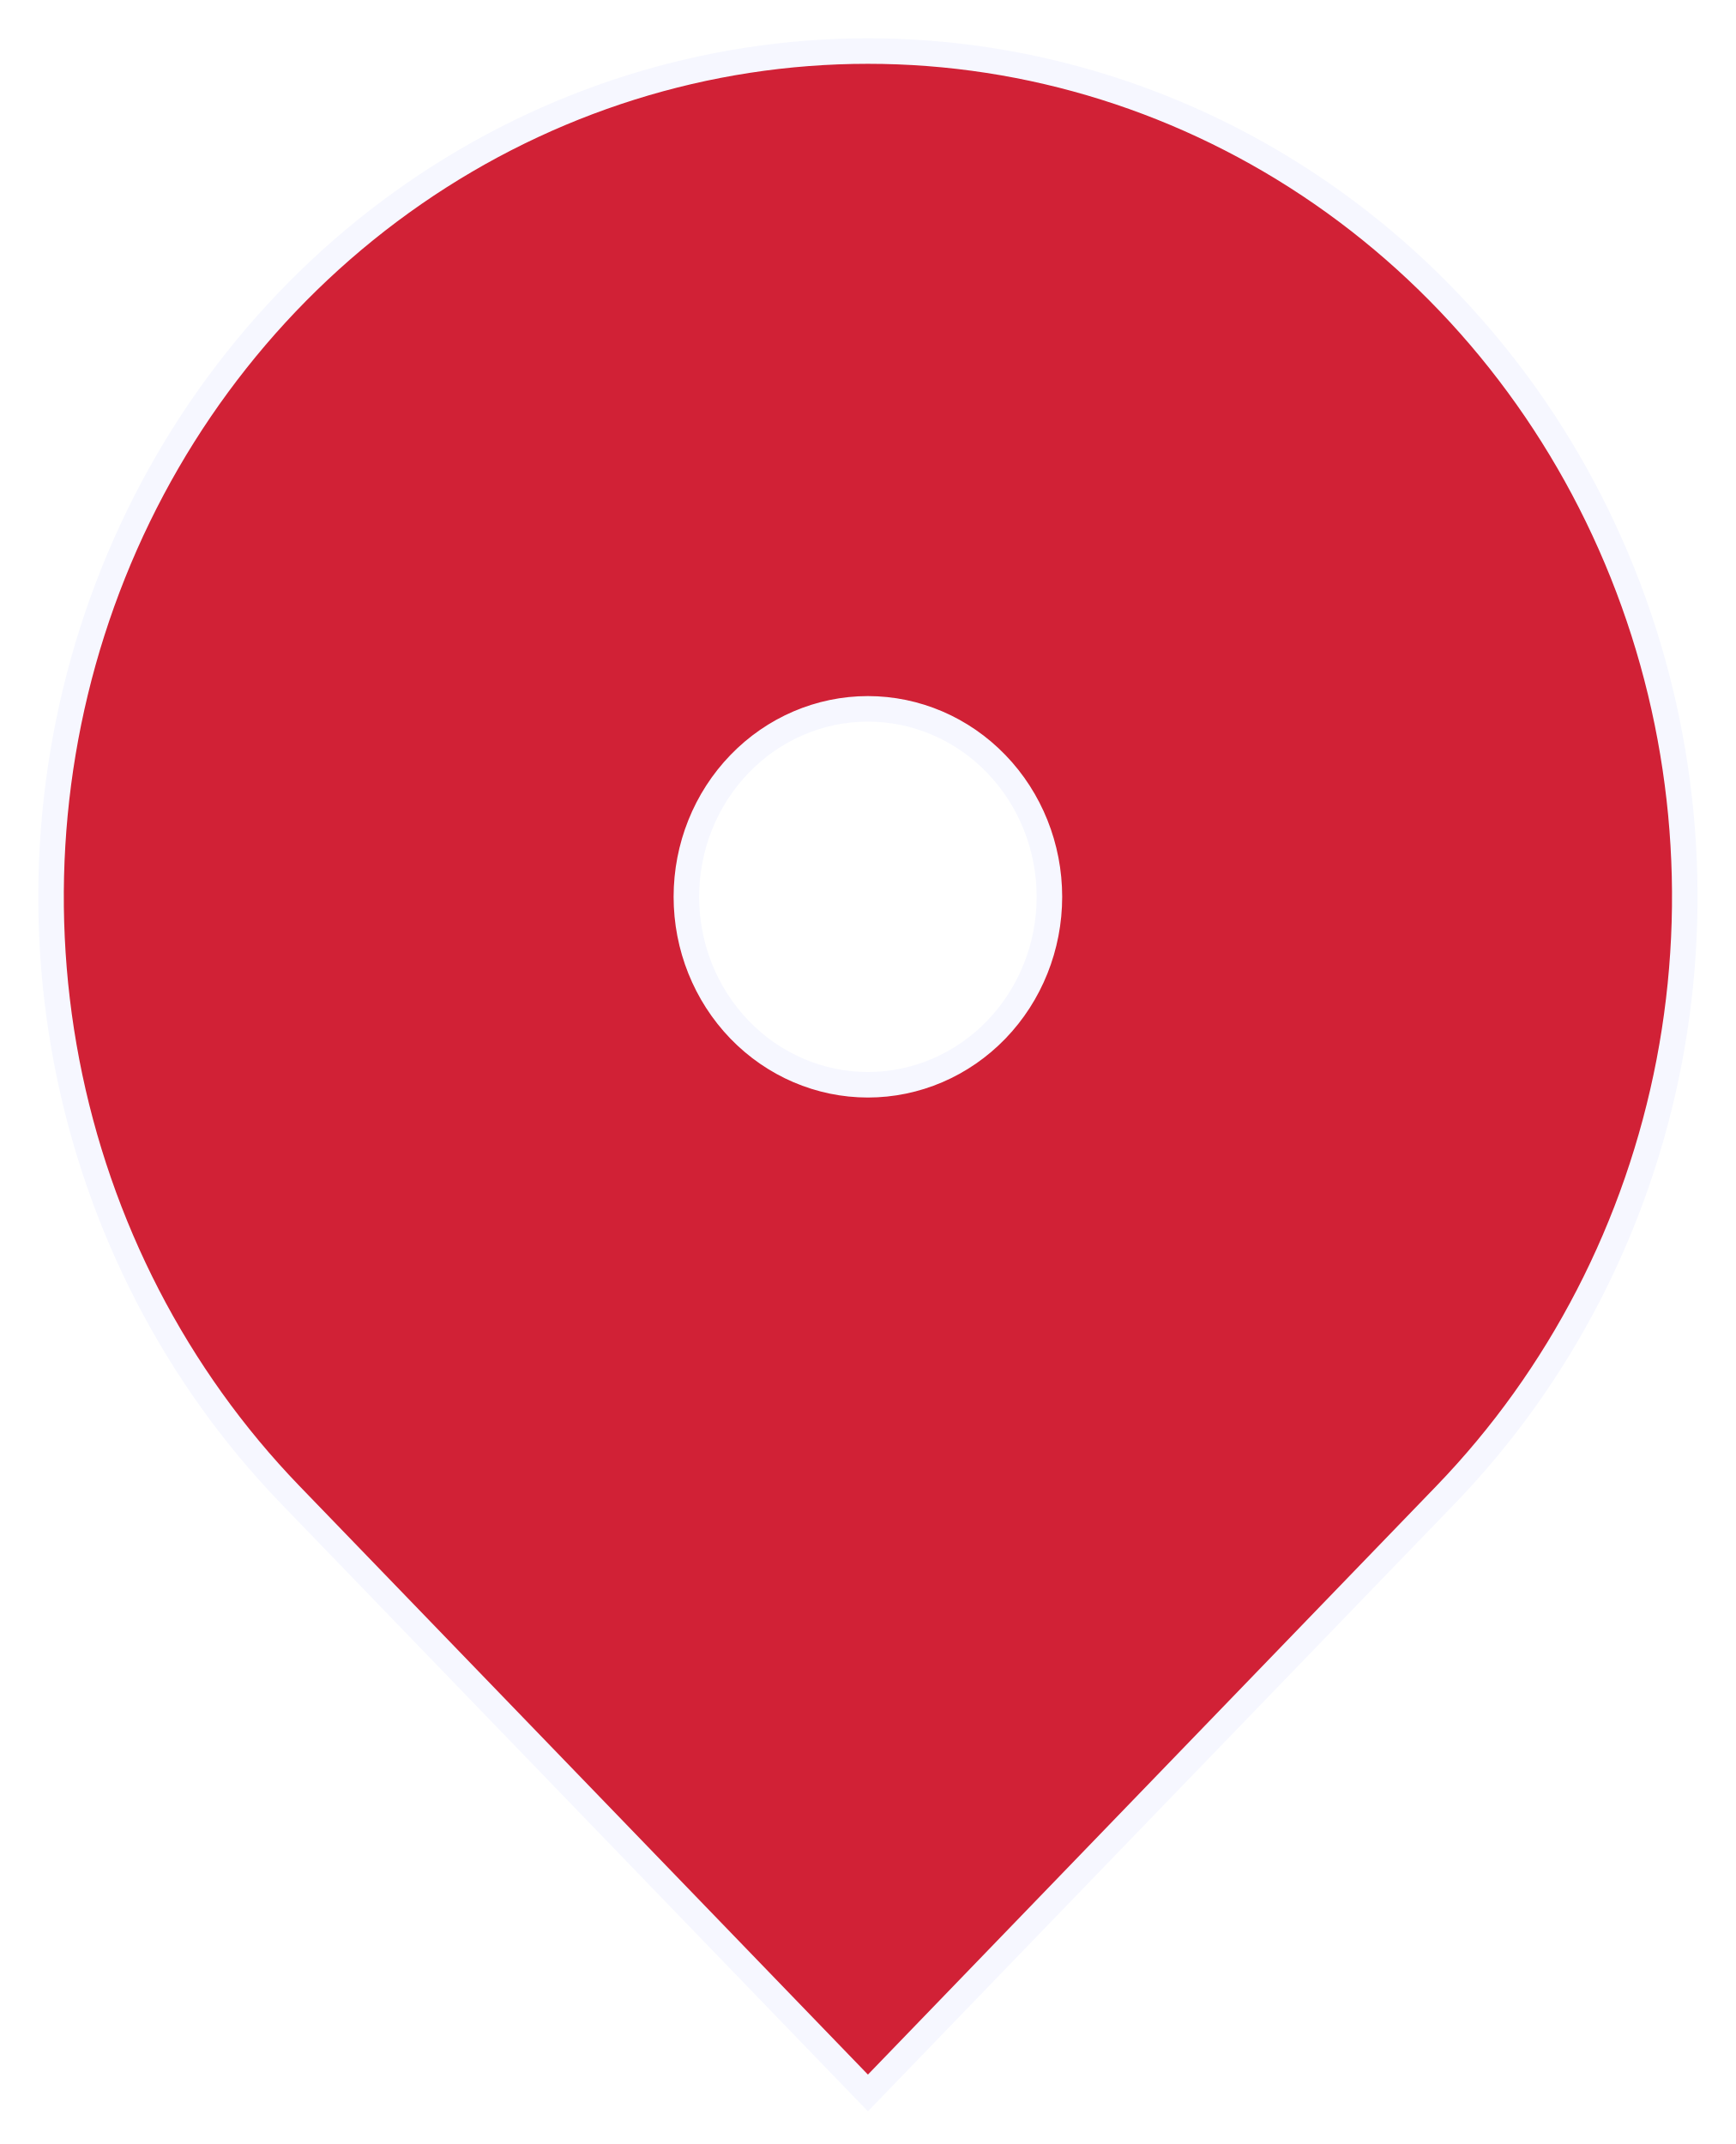
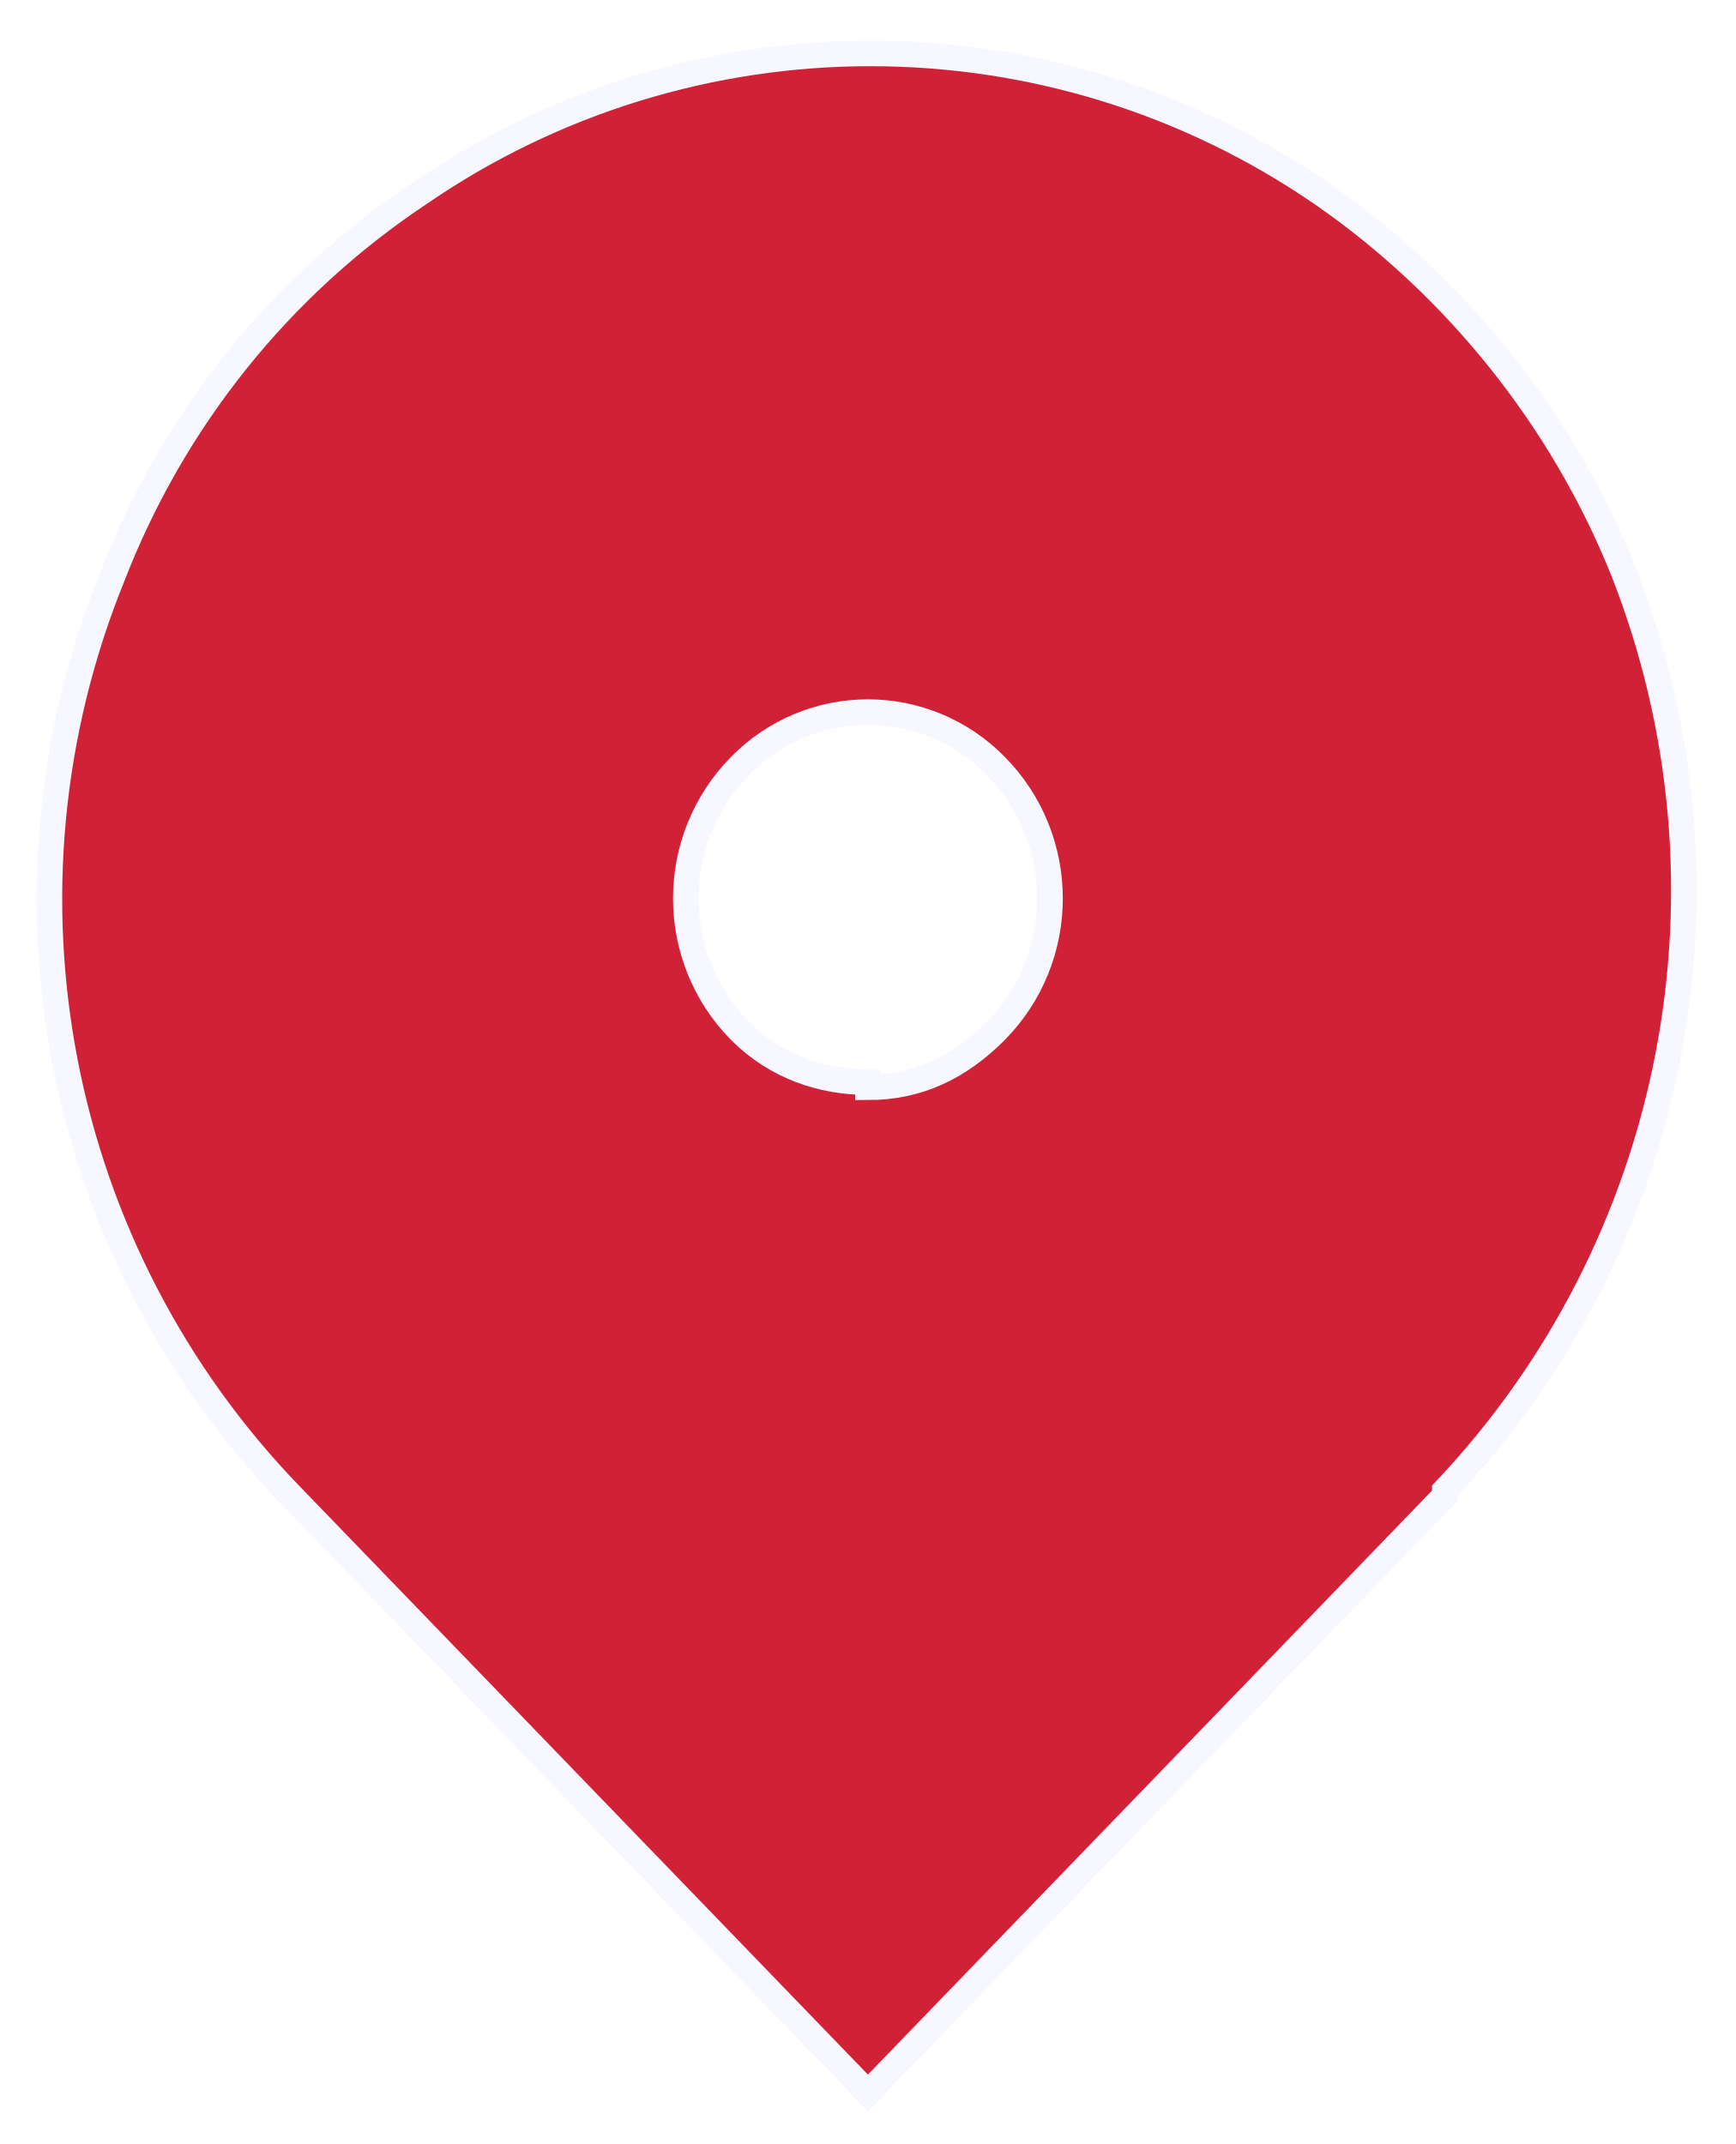
- <svg xmlns="http://www.w3.org/2000/svg" width="34" height="42" viewBox="0 0 34 42" fill="none">
-   <path d="M28.314 29.284L17 41L5.686 29.284C3.449 26.967 1.925 24.015 1.307 20.801C0.69 17.587 1.007 14.255 2.218 11.228C3.429 8.2 5.48 5.613 8.111 3.792C10.742 1.972 13.835 1 17 1C20.165 1 23.258 1.972 25.889 3.792C28.52 5.613 30.571 8.2 31.782 11.228C32.993 14.255 33.31 17.587 32.693 20.801C32.075 24.015 30.551 26.967 28.314 29.284ZM17 21.25C17.943 21.25 18.847 20.862 19.514 20.172C20.181 19.481 20.555 18.545 20.555 17.568C20.555 16.592 20.181 15.655 19.514 14.965C18.847 14.274 17.943 13.886 17 13.886C16.057 13.886 15.153 14.274 14.486 14.965C13.819 15.655 13.444 16.592 13.444 17.568C13.444 18.545 13.819 19.481 14.486 20.172C15.153 20.862 16.057 21.25 17 21.25Z" fill="#D12136" stroke="#F6F7FF" stroke-width="0.5" />
+ <svg xmlns="http://www.w3.org/2000/svg" width="34" height="42" fill="none">
+   <path d="M28.3 29.3 17 41 5.7 29.3a16.8 16.8 0 0 1-3.5-18c1.2-3.1 3.3-5.7 6-7.5a15.6 15.6 0 0 1 17.7 0c2.6 1.8 4.7 4.4 5.9 7.4a17.1 17.1 0 0 1-3.5 18Zm-11.3-8c1 0 1.8-.4 2.5-1.1a3.7 3.7 0 0 0 0-5.2 3.5 3.5 0 0 0-5 0 3.7 3.7 0 0 0 0 5.2c.7.7 1.6 1 2.5 1Z" fill="#D12136" stroke="#F6F7FF" stroke-width=".5" />
</svg>
